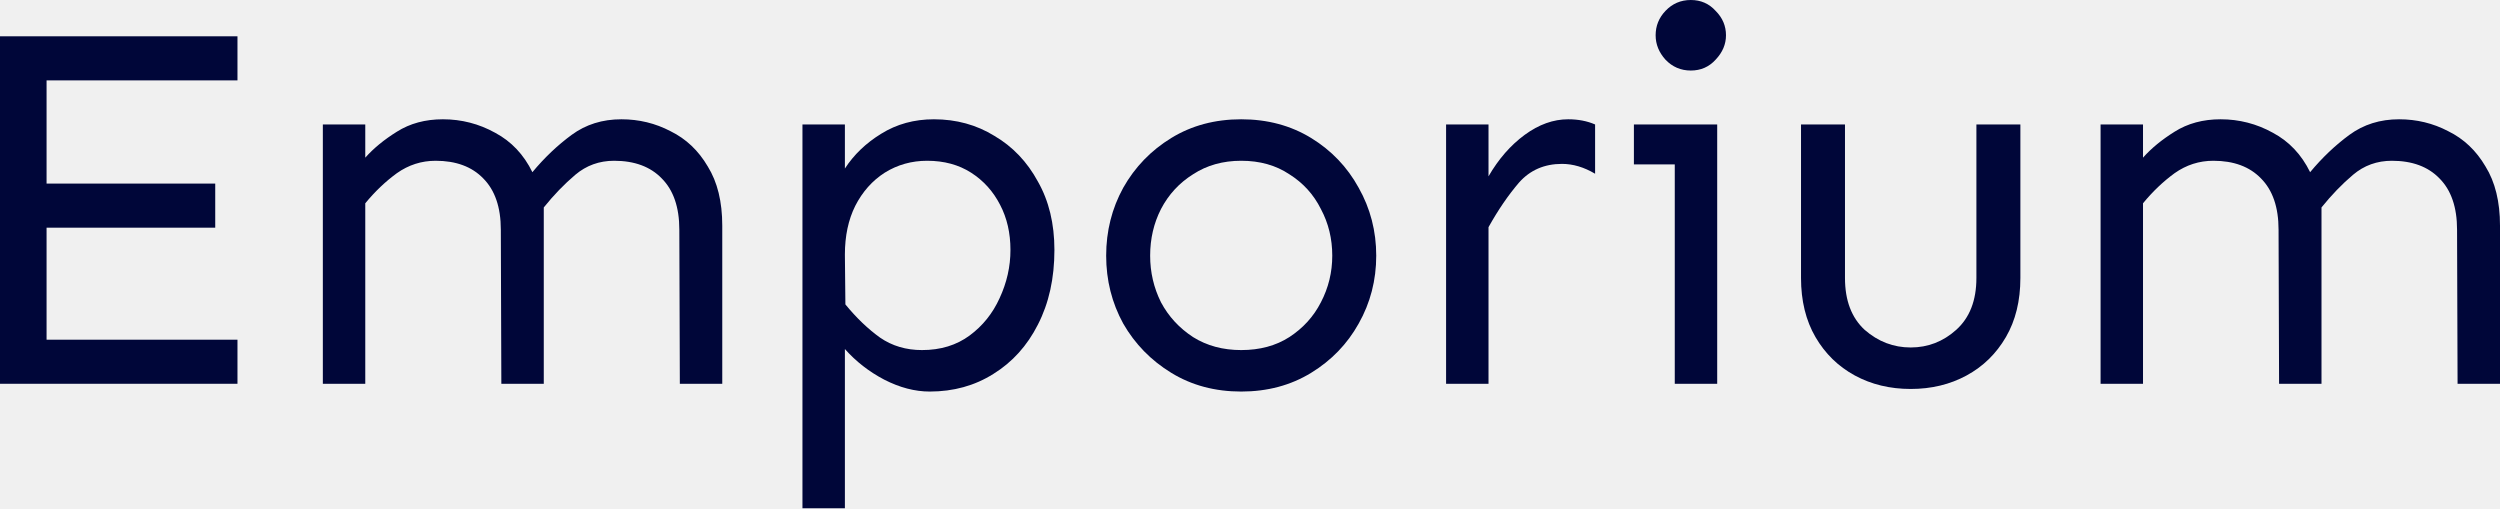
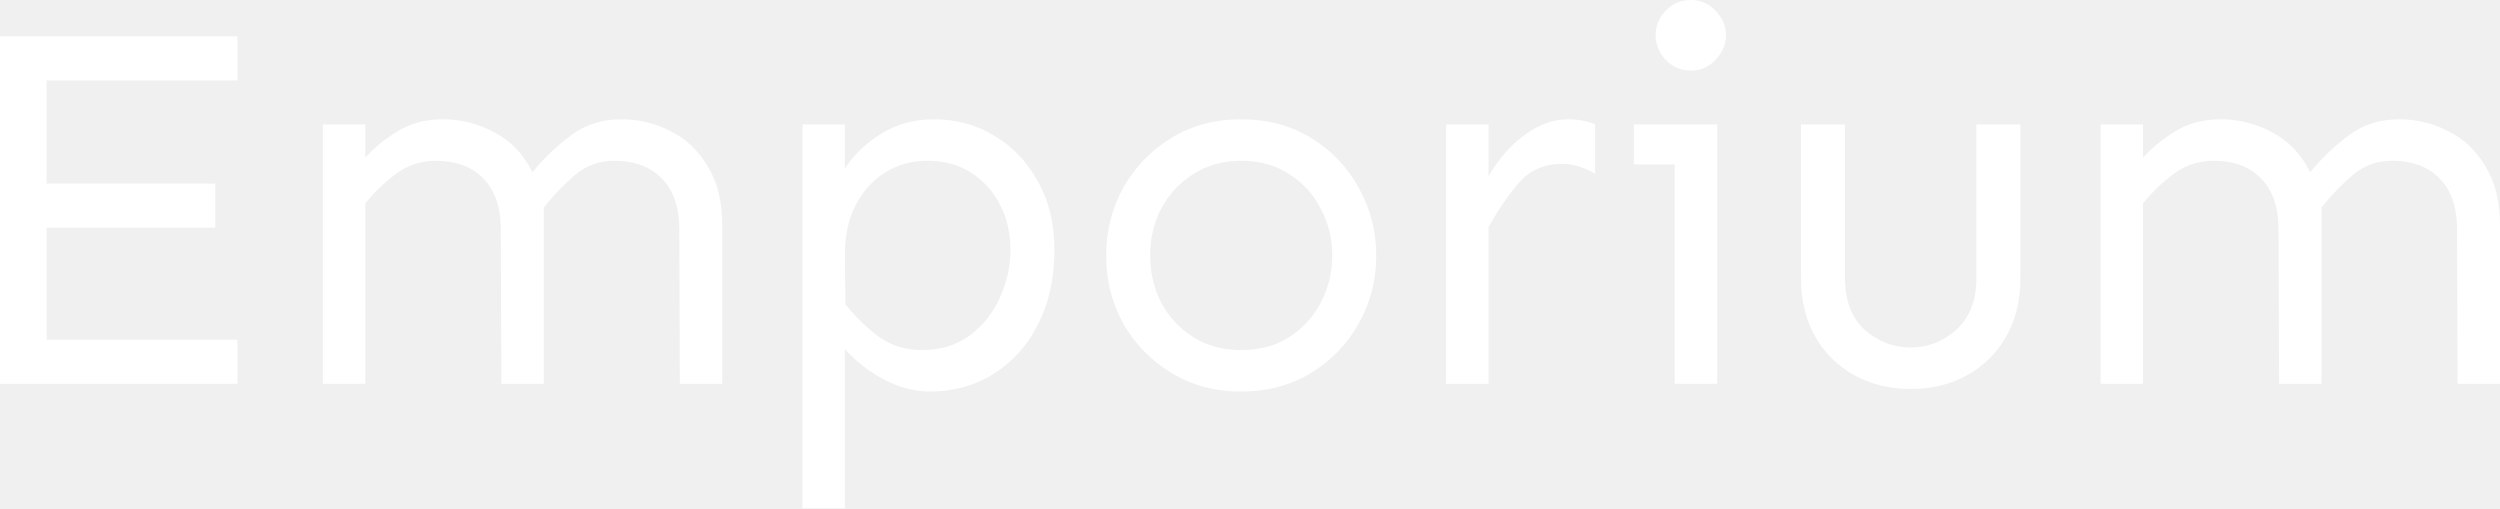
<svg xmlns="http://www.w3.org/2000/svg" width="182" height="37" viewBox="0 0 182 37" fill="none">
-   <path d="M15.669 13.365V16.575H3.39V24.73H17.288V27.939H0V2.643H17.288V5.852H3.39V13.365H15.669Z" fill="#000639" />
-   <path d="M26.592 9.061V11.478C27.195 10.798 27.96 10.169 28.89 9.59C29.844 8.986 30.961 8.684 32.242 8.684C33.598 8.684 34.866 9.011 36.046 9.665C37.226 10.295 38.13 11.251 38.758 12.535C39.637 11.478 40.591 10.571 41.62 9.816C42.65 9.061 43.855 8.684 45.236 8.684C46.517 8.684 47.71 8.973 48.815 9.552C49.944 10.106 50.849 10.962 51.526 12.119C52.23 13.252 52.581 14.687 52.581 16.424V27.939H49.492L49.455 16.726C49.455 15.089 49.028 13.844 48.174 12.988C47.346 12.132 46.191 11.704 44.709 11.704C43.629 11.704 42.688 12.044 41.884 12.723C41.081 13.403 40.315 14.196 39.587 15.102V27.939H36.498L36.46 16.726C36.46 15.089 36.033 13.844 35.18 12.988C34.351 12.132 33.196 11.704 31.714 11.704C30.685 11.704 29.743 12.006 28.89 12.61C28.061 13.214 27.295 13.944 26.592 14.8V27.939H23.503V9.061H26.592Z" fill="#000639" />
-   <path d="M67.986 8.684C69.618 8.684 71.088 9.086 72.393 9.892C73.724 10.672 74.779 11.78 75.557 13.214C76.361 14.624 76.762 16.285 76.762 18.198C76.762 20.262 76.361 22.074 75.557 23.635C74.779 25.17 73.699 26.366 72.318 27.221C70.962 28.077 69.418 28.505 67.685 28.505C66.605 28.505 65.5 28.216 64.37 27.637C63.266 27.058 62.311 26.315 61.508 25.409V37H58.419V9.061H61.508V12.27C62.161 11.264 63.04 10.42 64.144 9.741C65.274 9.036 66.555 8.684 67.986 8.684ZM67.497 11.704C66.367 11.704 65.337 11.993 64.408 12.572C63.504 13.151 62.788 13.957 62.261 14.989C61.759 15.996 61.508 17.179 61.508 18.538L61.545 22.162C62.349 23.144 63.19 23.949 64.069 24.579C64.948 25.183 65.965 25.485 67.12 25.485C68.476 25.485 69.631 25.132 70.585 24.428C71.54 23.723 72.268 22.817 72.77 21.709C73.297 20.576 73.561 19.406 73.561 18.198C73.561 16.965 73.31 15.87 72.808 14.913C72.305 13.932 71.602 13.151 70.698 12.572C69.794 11.993 68.727 11.704 67.497 11.704Z" fill="#000639" />
-   <path d="M90.36 8.684C92.268 8.684 93.963 9.137 95.445 10.043C96.926 10.949 98.081 12.157 98.91 13.667C99.763 15.178 100.19 16.826 100.19 18.613C100.19 20.4 99.763 22.049 98.91 23.559C98.081 25.044 96.926 26.24 95.445 27.146C93.963 28.052 92.268 28.505 90.36 28.505C88.451 28.505 86.756 28.052 85.275 27.146C83.793 26.24 82.626 25.044 81.772 23.559C80.943 22.049 80.529 20.4 80.529 18.613C80.529 16.826 80.943 15.178 81.772 13.667C82.626 12.157 83.793 10.949 85.275 10.043C86.756 9.137 88.451 8.684 90.36 8.684ZM90.36 11.704C89.029 11.704 87.861 12.031 86.857 12.686C85.852 13.315 85.074 14.158 84.522 15.215C83.994 16.247 83.731 17.38 83.731 18.613C83.731 19.821 83.994 20.954 84.522 22.011C85.074 23.043 85.852 23.886 86.857 24.541C87.861 25.17 89.029 25.485 90.36 25.485C91.716 25.485 92.883 25.17 93.863 24.541C94.867 23.886 95.633 23.043 96.16 22.011C96.713 20.954 96.989 19.821 96.989 18.613C96.989 17.38 96.713 16.247 96.16 15.215C95.633 14.158 94.867 13.315 93.863 12.686C92.883 12.031 91.716 11.704 90.36 11.704Z" fill="#000639" />
-   <path d="M108.364 9.061V12.837C109.092 11.578 109.971 10.571 111 9.816C112.03 9.061 113.085 8.684 114.164 8.684C114.893 8.684 115.545 8.81 116.123 9.061V12.648C115.319 12.17 114.516 11.931 113.712 11.931C112.432 11.931 111.39 12.384 110.586 13.29C109.808 14.196 109.067 15.278 108.364 16.537V27.939H105.275V9.061H108.364Z" fill="#000639" />
-   <path d="M123.091 0C123.819 0 124.422 0.264 124.899 0.793C125.401 1.296 125.652 1.888 125.652 2.567C125.652 3.222 125.401 3.813 124.899 4.342C124.422 4.87 123.819 5.135 123.091 5.135C122.363 5.135 121.748 4.87 121.245 4.342C120.768 3.813 120.53 3.222 120.53 2.567C120.53 1.888 120.768 1.296 121.245 0.793C121.748 0.264 122.363 0 123.091 0ZM125.012 9.061V27.939H121.923V11.968H118.948V9.061H125.012Z" fill="#000639" />
-   <path d="M147.084 9.061V20.237C147.084 21.898 146.732 23.333 146.029 24.541C145.326 25.749 144.372 26.68 143.167 27.335C141.962 27.989 140.606 28.316 139.099 28.316C137.592 28.316 136.236 27.989 135.031 27.335C133.826 26.68 132.872 25.749 132.168 24.541C131.465 23.333 131.114 21.898 131.114 20.237V9.061H134.315V20.237C134.315 21.873 134.792 23.131 135.747 24.012C136.726 24.868 137.843 25.296 139.099 25.296C140.354 25.296 141.459 24.868 142.413 24.012C143.393 23.131 143.882 21.873 143.882 20.237V9.061H147.084Z" fill="#000639" />
-   <path d="M156.011 9.061V11.478C156.613 10.798 157.379 10.169 158.308 9.59C159.263 8.986 160.38 8.684 161.661 8.684C163.017 8.684 164.285 9.011 165.465 9.665C166.645 10.295 167.549 11.251 168.177 12.535C169.056 11.478 170.01 10.571 171.039 9.816C172.069 9.061 173.274 8.684 174.655 8.684C175.936 8.684 177.129 8.973 178.233 9.552C179.363 10.106 180.267 10.962 180.945 12.119C181.648 13.252 182 14.687 182 16.424V27.939H178.911L178.874 16.726C178.874 15.089 178.447 13.844 177.593 12.988C176.764 12.132 175.609 11.704 174.128 11.704C173.048 11.704 172.107 12.044 171.303 12.723C170.499 13.403 169.734 14.196 169.005 15.102V27.939H165.917L165.879 16.726C165.879 15.089 165.452 13.844 164.599 12.988C163.77 12.132 162.615 11.704 161.133 11.704C160.104 11.704 159.162 12.006 158.308 12.61C157.48 13.214 156.714 13.944 156.011 14.8V27.939H152.922V9.061H156.011Z" fill="#000639" />
+   <path d="M15.669 13.365V16.575H3.39V24.73H17.288V27.939H0V2.643H17.288V5.852H3.39V13.365H15.669Z" fill="#fff" />
+   <path d="M26.592 9.061V11.478C27.195 10.798 27.96 10.169 28.89 9.59C29.844 8.986 30.961 8.684 32.242 8.684C33.598 8.684 34.866 9.011 36.046 9.665C37.226 10.295 38.13 11.251 38.758 12.535C39.637 11.478 40.591 10.571 41.62 9.816C42.65 9.061 43.855 8.684 45.236 8.684C46.517 8.684 47.71 8.973 48.815 9.552C49.944 10.106 50.849 10.962 51.526 12.119C52.23 13.252 52.581 14.687 52.581 16.424V27.939H49.492L49.455 16.726C49.455 15.089 49.028 13.844 48.174 12.988C47.346 12.132 46.191 11.704 44.709 11.704C43.629 11.704 42.688 12.044 41.884 12.723C41.081 13.403 40.315 14.196 39.587 15.102V27.939H36.498L36.46 16.726C36.46 15.089 36.033 13.844 35.18 12.988C34.351 12.132 33.196 11.704 31.714 11.704C30.685 11.704 29.743 12.006 28.89 12.61C28.061 13.214 27.295 13.944 26.592 14.8V27.939H23.503V9.061H26.592Z" fill="#fff" />
+   <path d="M67.986 8.684C69.618 8.684 71.088 9.086 72.393 9.892C73.724 10.672 74.779 11.78 75.557 13.214C76.361 14.624 76.762 16.285 76.762 18.198C76.762 20.262 76.361 22.074 75.557 23.635C74.779 25.17 73.699 26.366 72.318 27.221C70.962 28.077 69.418 28.505 67.685 28.505C66.605 28.505 65.5 28.216 64.37 27.637C63.266 27.058 62.311 26.315 61.508 25.409V37H58.419V9.061H61.508V12.27C62.161 11.264 63.04 10.42 64.144 9.741C65.274 9.036 66.555 8.684 67.986 8.684ZM67.497 11.704C66.367 11.704 65.337 11.993 64.408 12.572C63.504 13.151 62.788 13.957 62.261 14.989C61.759 15.996 61.508 17.179 61.508 18.538L61.545 22.162C62.349 23.144 63.19 23.949 64.069 24.579C64.948 25.183 65.965 25.485 67.12 25.485C68.476 25.485 69.631 25.132 70.585 24.428C71.54 23.723 72.268 22.817 72.77 21.709C73.297 20.576 73.561 19.406 73.561 18.198C73.561 16.965 73.31 15.87 72.808 14.913C72.305 13.932 71.602 13.151 70.698 12.572C69.794 11.993 68.727 11.704 67.497 11.704Z" fill="#fff" />
+   <path d="M90.36 8.684C92.268 8.684 93.963 9.137 95.445 10.043C96.926 10.949 98.081 12.157 98.91 13.667C99.763 15.178 100.19 16.826 100.19 18.613C100.19 20.4 99.763 22.049 98.91 23.559C98.081 25.044 96.926 26.24 95.445 27.146C93.963 28.052 92.268 28.505 90.36 28.505C88.451 28.505 86.756 28.052 85.275 27.146C83.793 26.24 82.626 25.044 81.772 23.559C80.943 22.049 80.529 20.4 80.529 18.613C80.529 16.826 80.943 15.178 81.772 13.667C82.626 12.157 83.793 10.949 85.275 10.043C86.756 9.137 88.451 8.684 90.36 8.684ZM90.36 11.704C89.029 11.704 87.861 12.031 86.857 12.686C85.852 13.315 85.074 14.158 84.522 15.215C83.994 16.247 83.731 17.38 83.731 18.613C83.731 19.821 83.994 20.954 84.522 22.011C85.074 23.043 85.852 23.886 86.857 24.541C87.861 25.17 89.029 25.485 90.36 25.485C91.716 25.485 92.883 25.17 93.863 24.541C94.867 23.886 95.633 23.043 96.16 22.011C96.713 20.954 96.989 19.821 96.989 18.613C96.989 17.38 96.713 16.247 96.16 15.215C95.633 14.158 94.867 13.315 93.863 12.686C92.883 12.031 91.716 11.704 90.36 11.704Z" fill="#fff" />
+   <path d="M108.364 9.061V12.837C109.092 11.578 109.971 10.571 111 9.816C112.03 9.061 113.085 8.684 114.164 8.684C114.893 8.684 115.545 8.81 116.123 9.061V12.648C115.319 12.17 114.516 11.931 113.712 11.931C112.432 11.931 111.39 12.384 110.586 13.29C109.808 14.196 109.067 15.278 108.364 16.537V27.939H105.275V9.061H108.364Z" fill="#fff" />
+   <path d="M123.091 0C123.819 0 124.422 0.264 124.899 0.793C125.401 1.296 125.652 1.888 125.652 2.567C125.652 3.222 125.401 3.813 124.899 4.342C124.422 4.87 123.819 5.135 123.091 5.135C122.363 5.135 121.748 4.87 121.245 4.342C120.768 3.813 120.53 3.222 120.53 2.567C120.53 1.888 120.768 1.296 121.245 0.793C121.748 0.264 122.363 0 123.091 0ZM125.012 9.061V27.939H121.923V11.968H118.948V9.061H125.012Z" fill="#fff" />
+   <path d="M147.084 9.061V20.237C147.084 21.898 146.732 23.333 146.029 24.541C145.326 25.749 144.372 26.68 143.167 27.335C141.962 27.989 140.606 28.316 139.099 28.316C137.592 28.316 136.236 27.989 135.031 27.335C133.826 26.68 132.872 25.749 132.168 24.541C131.465 23.333 131.114 21.898 131.114 20.237V9.061H134.315V20.237C134.315 21.873 134.792 23.131 135.747 24.012C136.726 24.868 137.843 25.296 139.099 25.296C140.354 25.296 141.459 24.868 142.413 24.012C143.393 23.131 143.882 21.873 143.882 20.237V9.061H147.084Z" fill="#fff" />
+   <path d="M156.011 9.061V11.478C156.613 10.798 157.379 10.169 158.308 9.59C159.263 8.986 160.38 8.684 161.661 8.684C163.017 8.684 164.285 9.011 165.465 9.665C166.645 10.295 167.549 11.251 168.177 12.535C169.056 11.478 170.01 10.571 171.039 9.816C172.069 9.061 173.274 8.684 174.655 8.684C175.936 8.684 177.129 8.973 178.233 9.552C179.363 10.106 180.267 10.962 180.945 12.119C181.648 13.252 182 14.687 182 16.424V27.939H178.911L178.874 16.726C178.874 15.089 178.447 13.844 177.593 12.988C176.764 12.132 175.609 11.704 174.128 11.704C173.048 11.704 172.107 12.044 171.303 12.723C170.499 13.403 169.734 14.196 169.005 15.102V27.939H165.917L165.879 16.726C165.879 15.089 165.452 13.844 164.599 12.988C163.77 12.132 162.615 11.704 161.133 11.704C160.104 11.704 159.162 12.006 158.308 12.61C157.48 13.214 156.714 13.944 156.011 14.8V27.939H152.922V9.061H156.011Z" fill="#fff" />
</svg>
